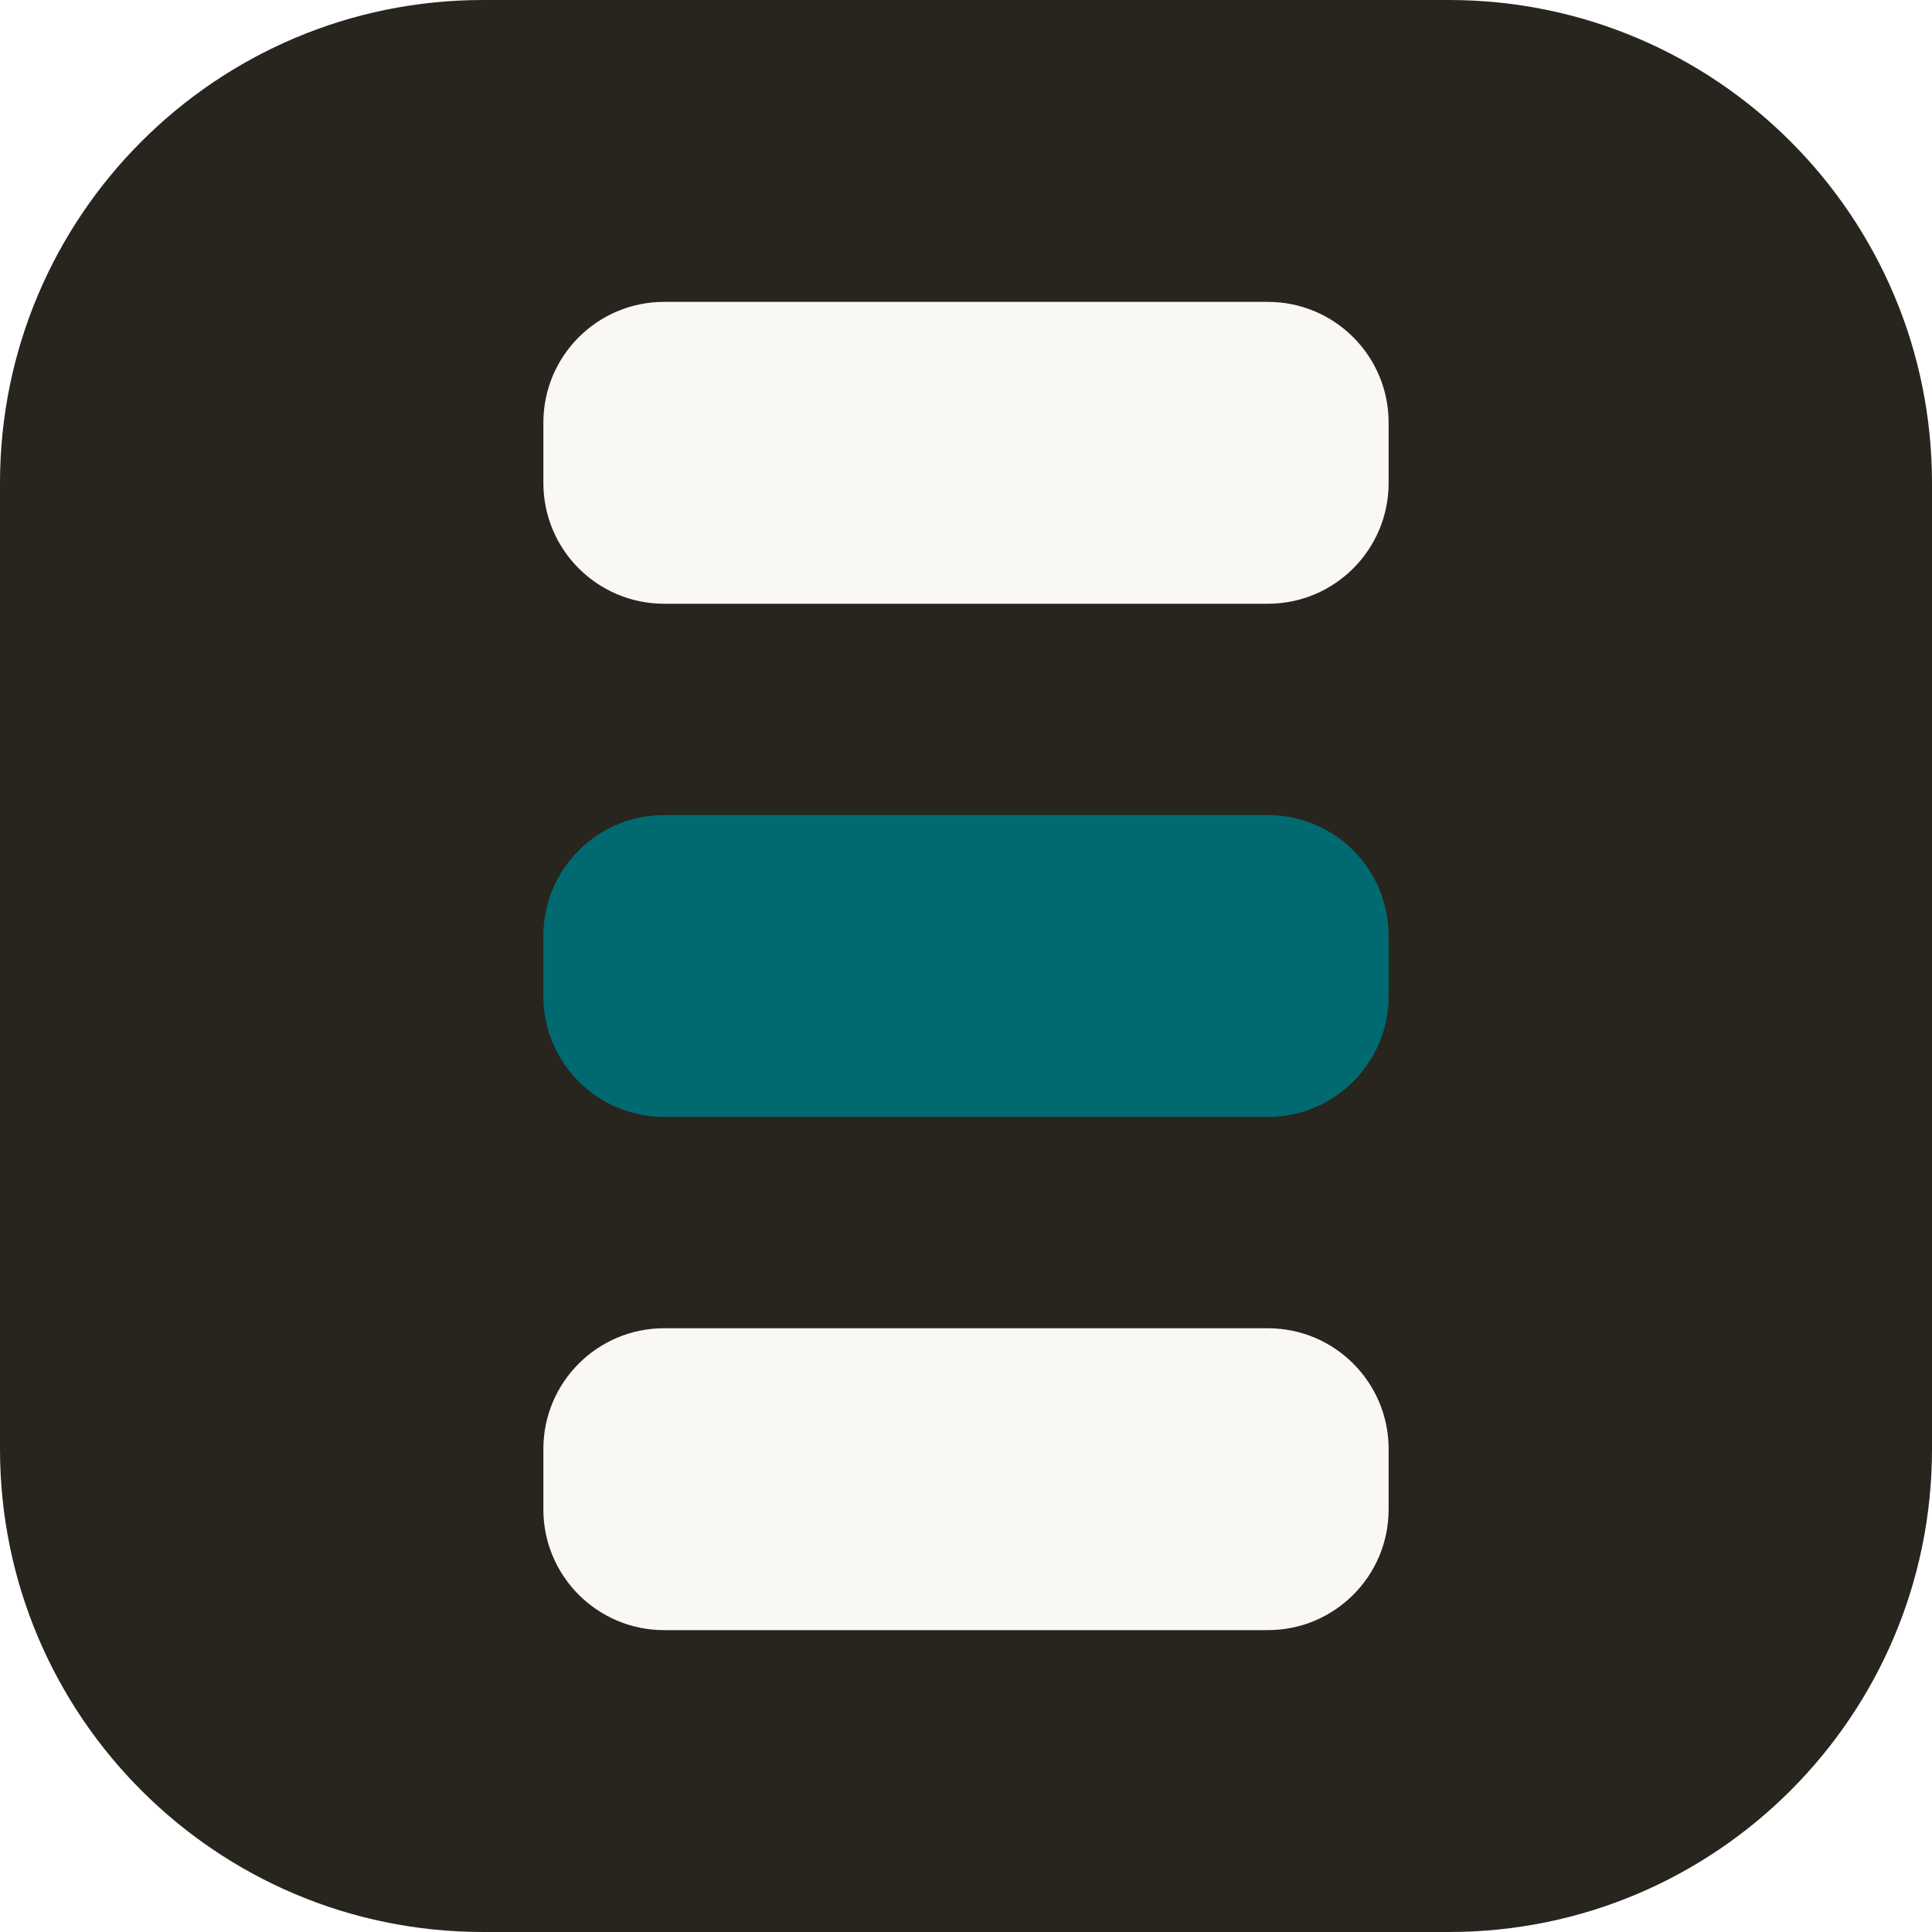
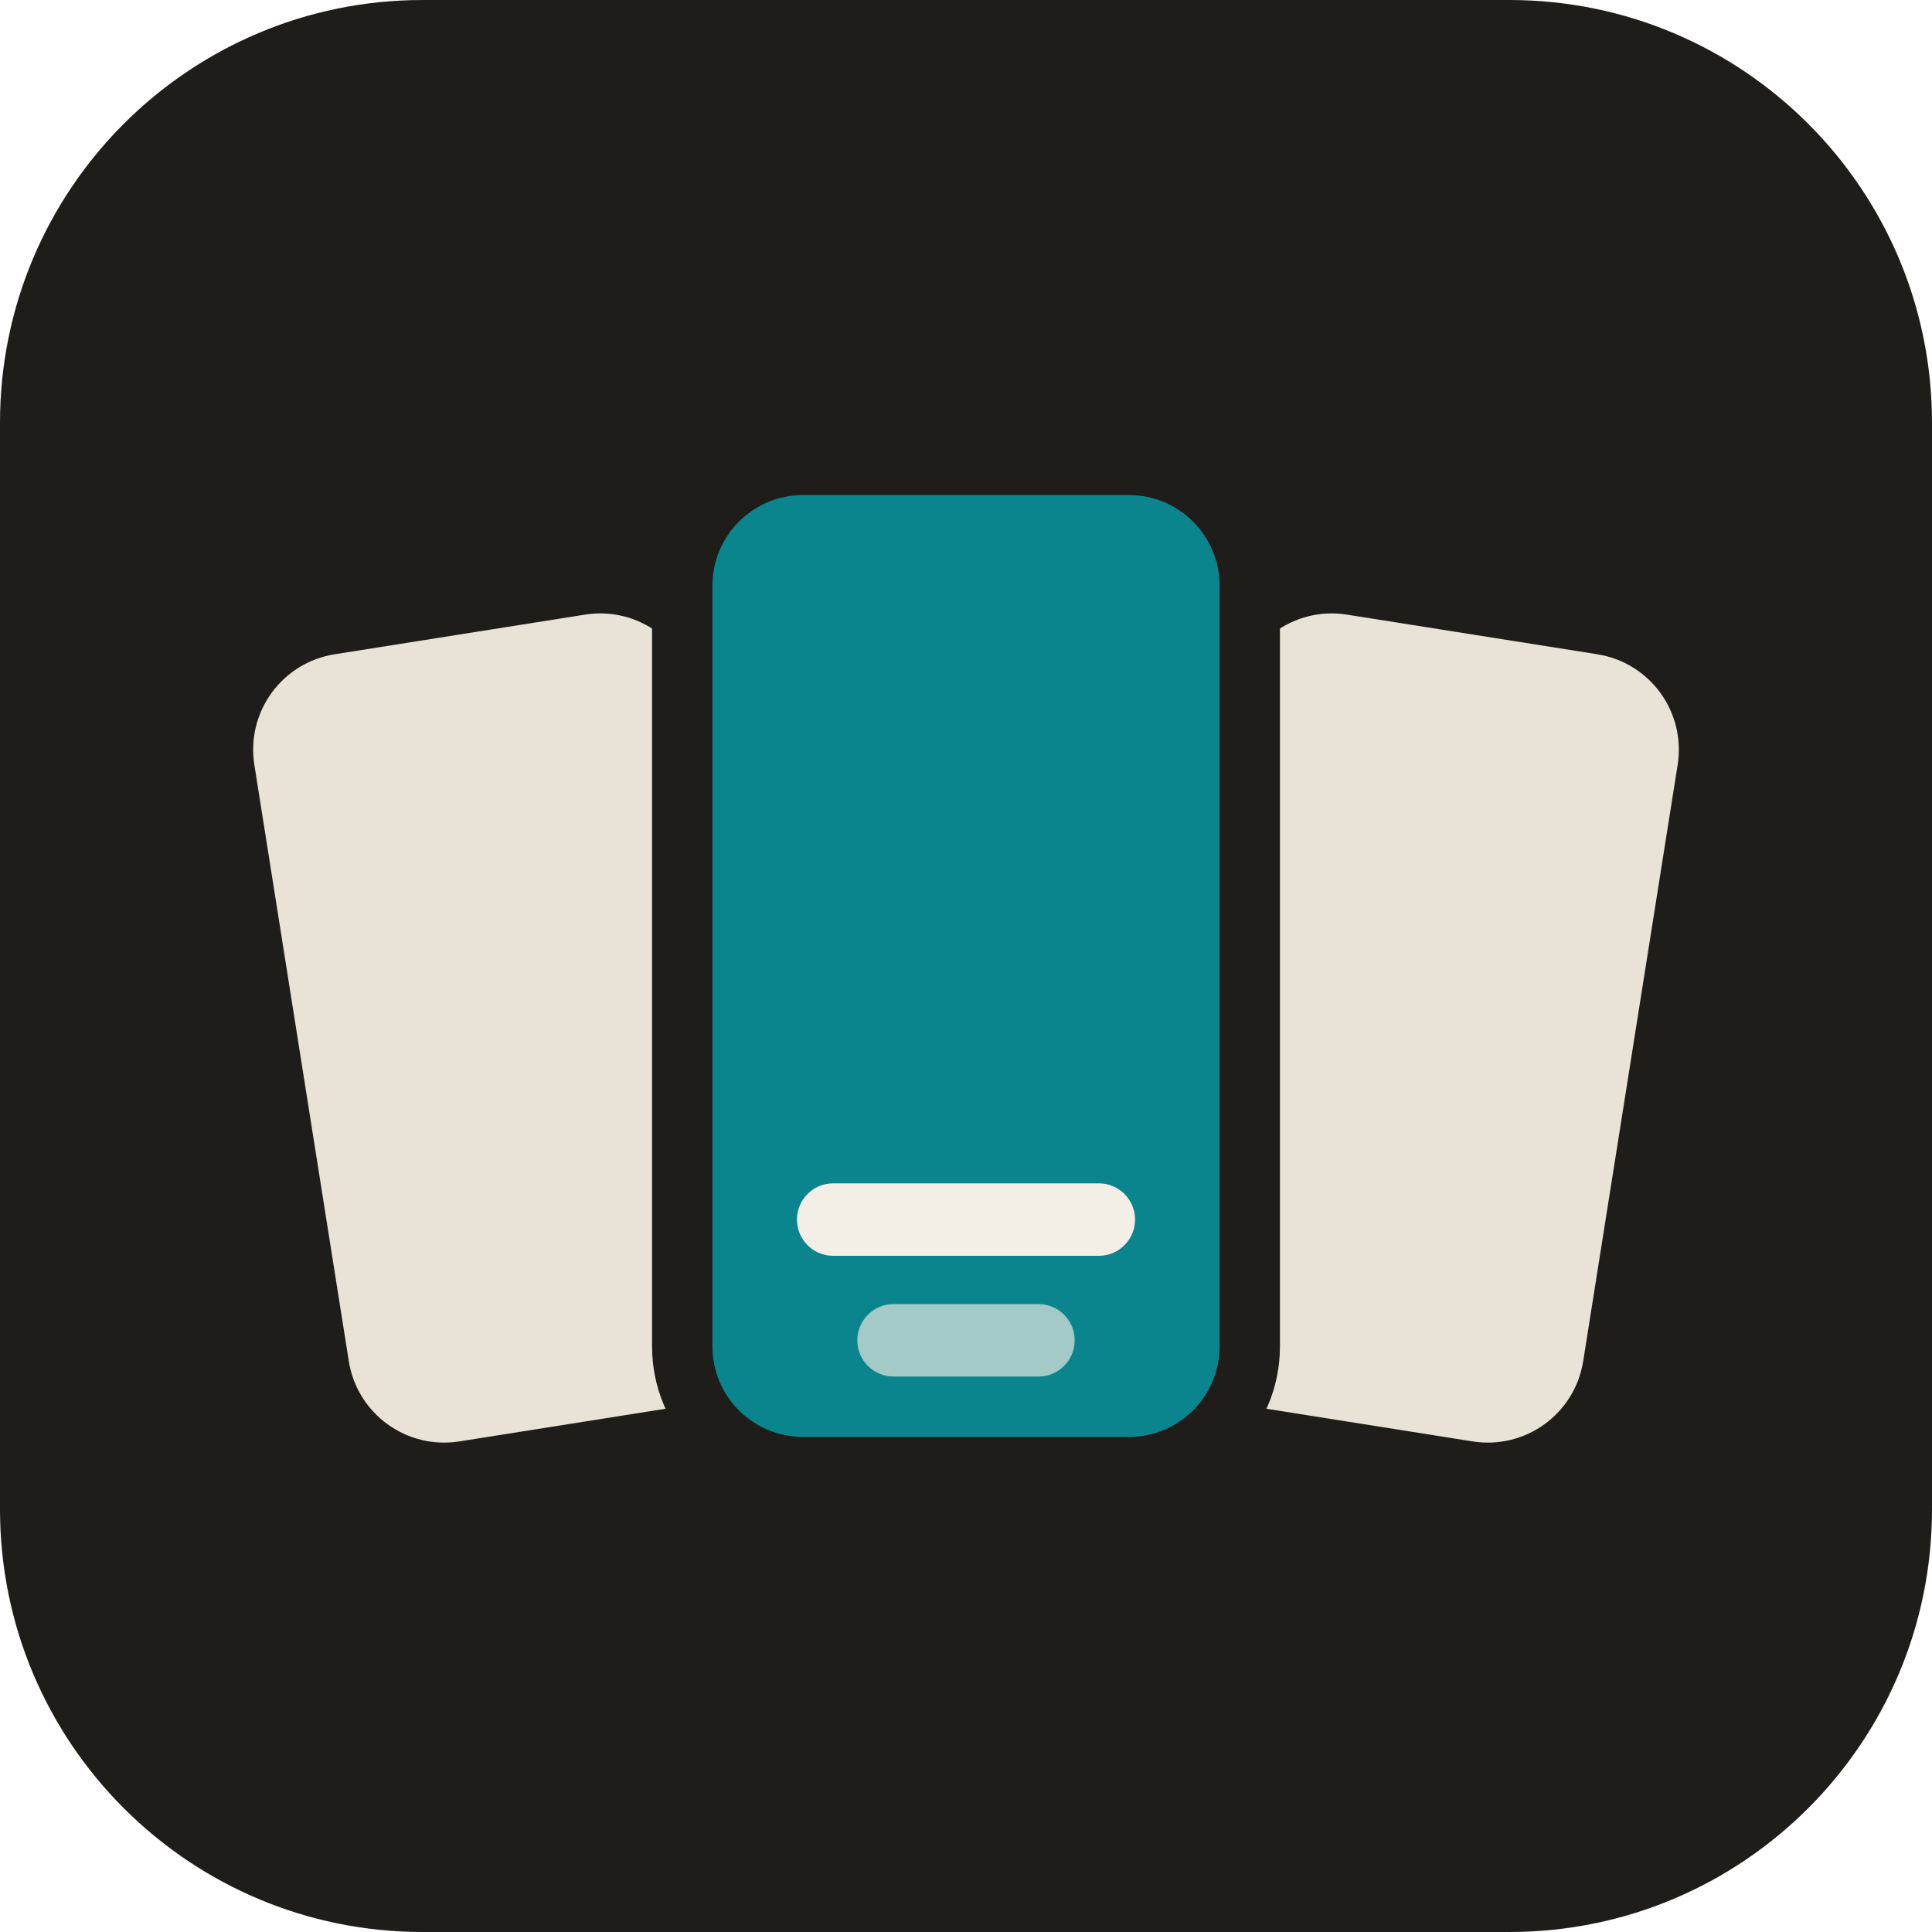
<svg xmlns="http://www.w3.org/2000/svg" viewBox="0 0 32 32">
-   <rect width="32" height="32" rx="8" fill="#27251e" />
-   <rect x="9" y="5" width="14" height="5" rx="2" fill="#faf8f5" />
-   <rect x="9" y="13.5" width="14" height="5" rx="2" fill="#016a71" />
-   <rect x="9" y="22" width="14" height="5" rx="2" fill="#faf8f5" />
+   <rect width="32" height="32" rx="7" fill="#1f1d19" />
+   <rect x="6.6" y="9.4" width="7.4" height="13.2" rx="1.6" fill="#e9e3d7" transform="rotate(-9 16 27)" />
+   <rect x="18" y="9.4" width="7.4" height="13.2" rx="1.6" fill="#e9e3d7" transform="rotate(9 16 27)" />
+   <rect x="11.3" y="7.7" width="9.4" height="16.6" rx="2" fill="#0b858d" stroke="#1f1d19" stroke-width="1" />
+   <rect x="13.2" y="19.6" width="5.6" height="1.2" rx="0.6" fill="#f4efe6" />
+   <rect x="14.2" y="21.6" width="3.6" height="1.2" rx="0.6" fill="#f4efe6" opacity="0.65" />
</svg>
